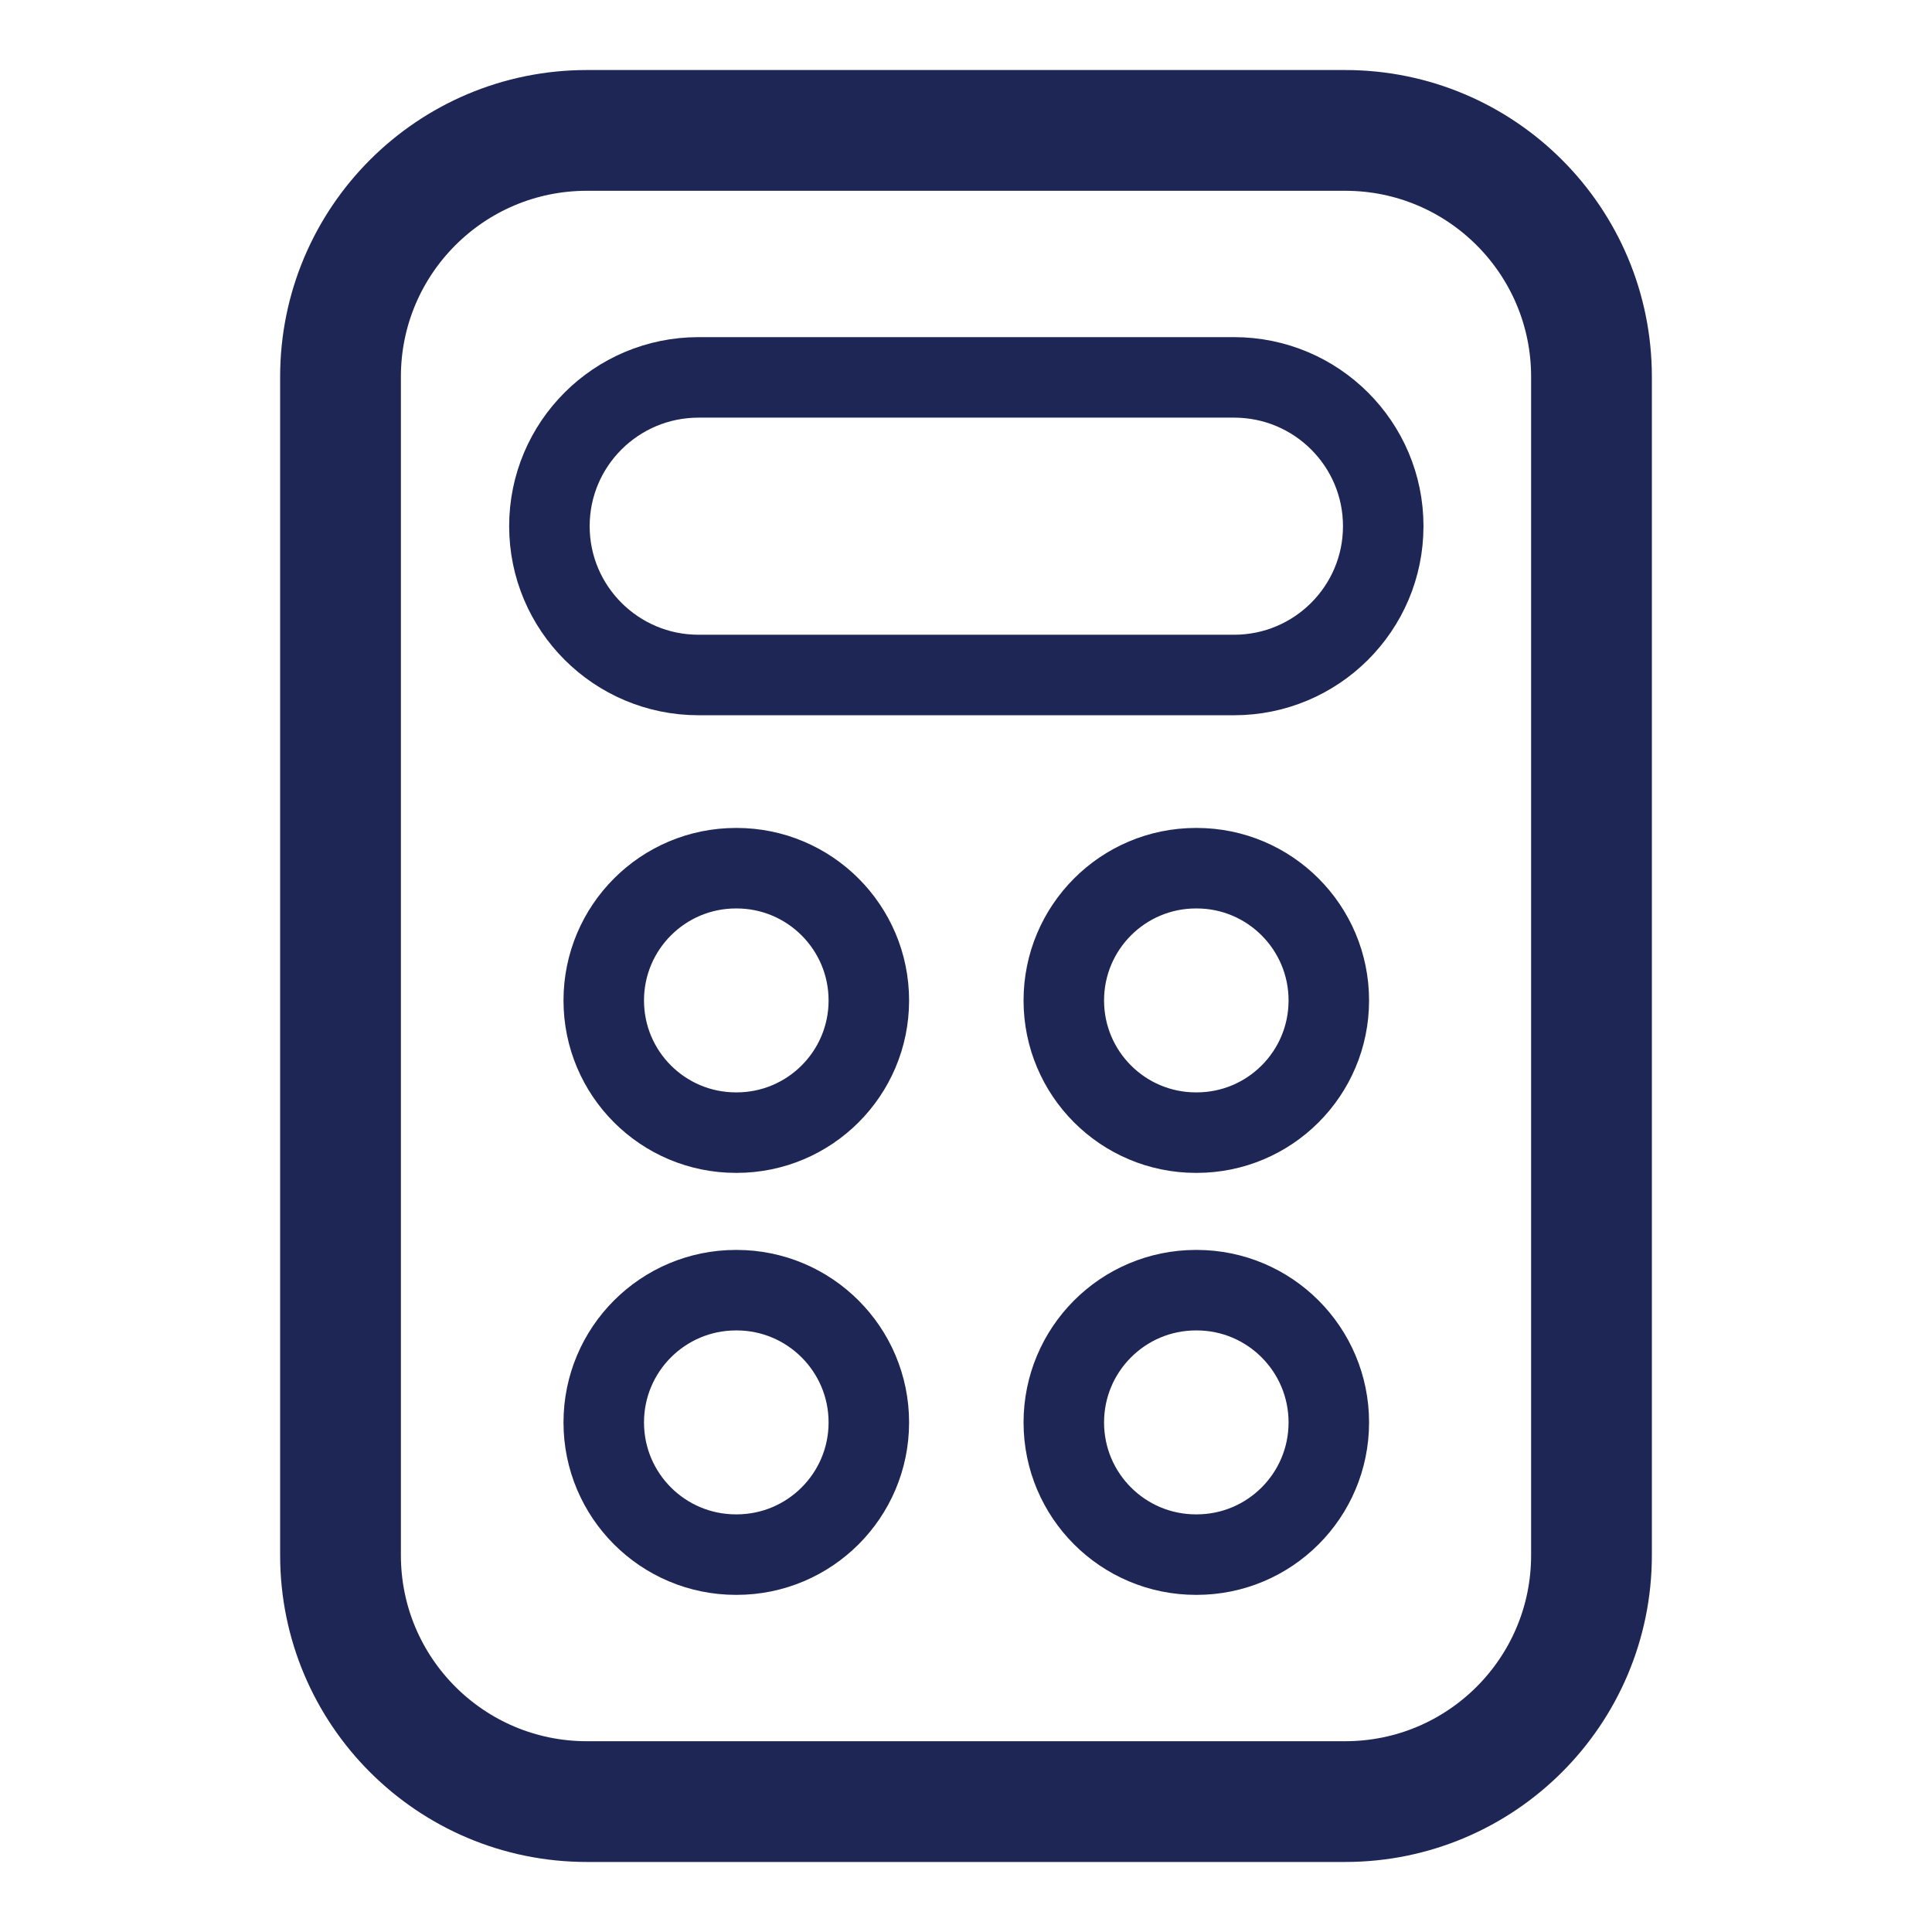
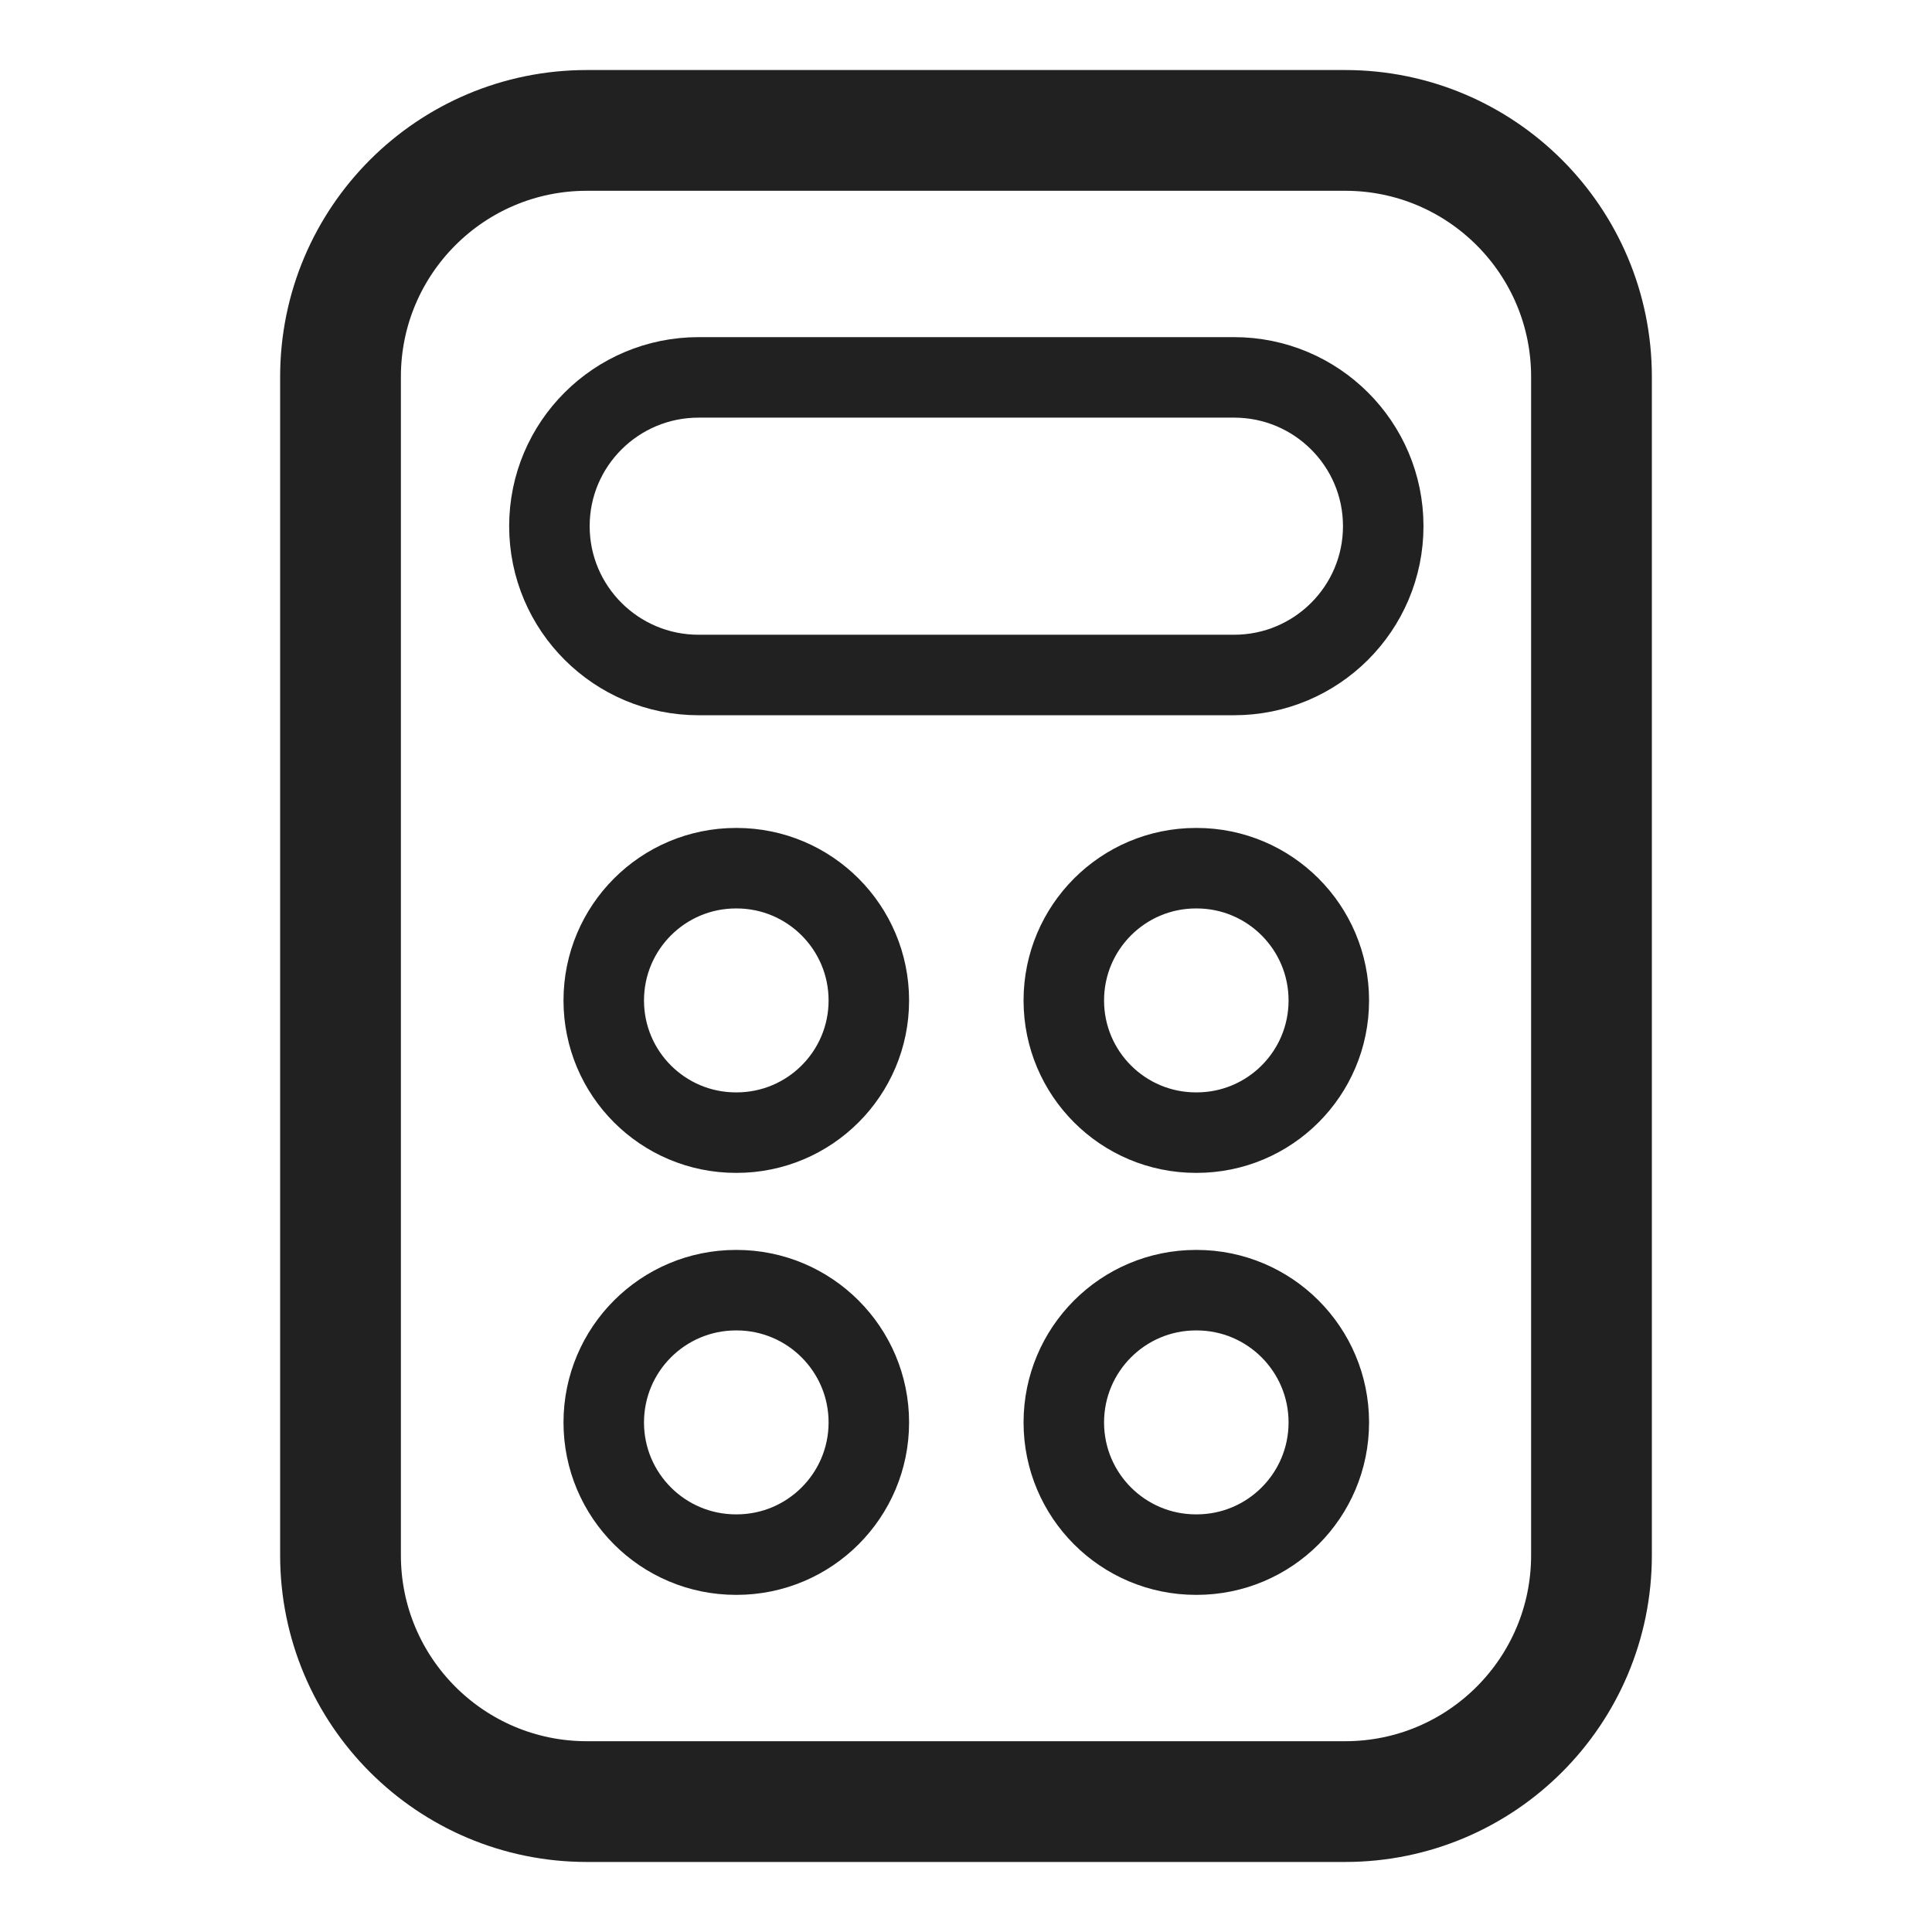
<svg xmlns="http://www.w3.org/2000/svg" width="24" height="24" viewBox="0 0 24 24" fill="none">
-   <path d="M16.71 1.62H7.29C5.6 1.62 4.23 2.99 4.23 4.68V19.32C4.23 21.01 5.6 22.38 7.29 22.38H16.71C18.4 22.38 19.77 21.01 19.77 19.32V4.68C19.77 2.99 18.4 1.62 16.71 1.62Z" stroke="#1D2654" stroke-width="1.5" stroke-linecap="round" stroke-linejoin="round" />
-   <path d="M15.33 4.688H8.678C7.655 4.688 6.825 5.515 6.825 6.536C6.825 7.557 7.655 8.385 8.678 8.385H15.33C16.353 8.385 17.183 7.557 17.183 6.536C17.183 5.515 16.353 4.688 15.33 4.688Z" stroke="#1D2654" stroke-miterlimit="10" />
-   <path d="M9.15 10.785H9.143C8.235 10.785 7.5 11.521 7.5 12.428C7.5 13.335 8.235 14.07 9.143 14.07H9.15C10.057 14.07 10.793 13.335 10.793 12.428C10.793 11.521 10.057 10.785 9.15 10.785Z" stroke="#1D2654" stroke-miterlimit="10" />
-   <path d="M14.865 10.785H14.857C13.95 10.785 13.215 11.521 13.215 12.428C13.215 13.335 13.95 14.07 14.857 14.07H14.865C15.772 14.07 16.507 13.335 16.507 12.428C16.507 11.521 15.772 10.785 14.865 10.785Z" stroke="#1D2654" stroke-miterlimit="10" />
-   <path d="M9.15 16.027H9.143C8.235 16.027 7.5 16.763 7.5 17.67C7.5 18.577 8.235 19.312 9.143 19.312H9.15C10.057 19.312 10.793 18.577 10.793 17.67C10.793 16.763 10.057 16.027 9.15 16.027Z" stroke="#1D2654" stroke-miterlimit="10" />
-   <path d="M14.865 16.027H14.857C13.95 16.027 13.215 16.763 13.215 17.67C13.215 18.577 13.95 19.312 14.857 19.312H14.865C15.772 19.312 16.507 18.577 16.507 17.67C16.507 16.763 15.772 16.027 14.865 16.027Z" stroke="#1D2654" stroke-miterlimit="10" />
+   <path d="M16.71 1.62H7.29C5.6 1.62 4.23 2.99 4.23 4.68V19.32C4.23 21.01 5.6 22.38 7.29 22.38H16.71C18.4 22.38 19.77 21.01 19.77 19.32V4.68C19.77 2.99 18.4 1.62 16.71 1.62Z" stroke="#212121" stroke-width="1.5" stroke-linecap="round" stroke-linejoin="round" />
+   <path d="M15.33 4.688H8.678C7.655 4.688 6.825 5.515 6.825 6.536C6.825 7.557 7.655 8.385 8.678 8.385H15.33C16.353 8.385 17.183 7.557 17.183 6.536C17.183 5.515 16.353 4.688 15.33 4.688Z" stroke="#212121" stroke-miterlimit="10" />
+   <path d="M9.15 10.785H9.143C8.235 10.785 7.5 11.521 7.5 12.428C7.5 13.335 8.235 14.07 9.143 14.07H9.15C10.057 14.07 10.793 13.335 10.793 12.428C10.793 11.521 10.057 10.785 9.15 10.785Z" stroke="#212121" stroke-miterlimit="10" />
+   <path d="M14.865 10.785H14.857C13.95 10.785 13.215 11.521 13.215 12.428C13.215 13.335 13.95 14.07 14.857 14.07H14.865C15.772 14.07 16.507 13.335 16.507 12.428C16.507 11.521 15.772 10.785 14.865 10.785Z" stroke="#212121" stroke-miterlimit="10" />
+   <path d="M9.15 16.027H9.143C8.235 16.027 7.5 16.763 7.5 17.67C7.5 18.577 8.235 19.312 9.143 19.312H9.15C10.057 19.312 10.793 18.577 10.793 17.67C10.793 16.763 10.057 16.027 9.15 16.027Z" stroke="#212121" stroke-miterlimit="10" />
+   <path d="M14.865 16.027H14.857C13.95 16.027 13.215 16.763 13.215 17.67C13.215 18.577 13.95 19.312 14.857 19.312H14.865C15.772 19.312 16.507 18.577 16.507 17.67C16.507 16.763 15.772 16.027 14.865 16.027Z" stroke="#212121" stroke-miterlimit="10" />
</svg>
